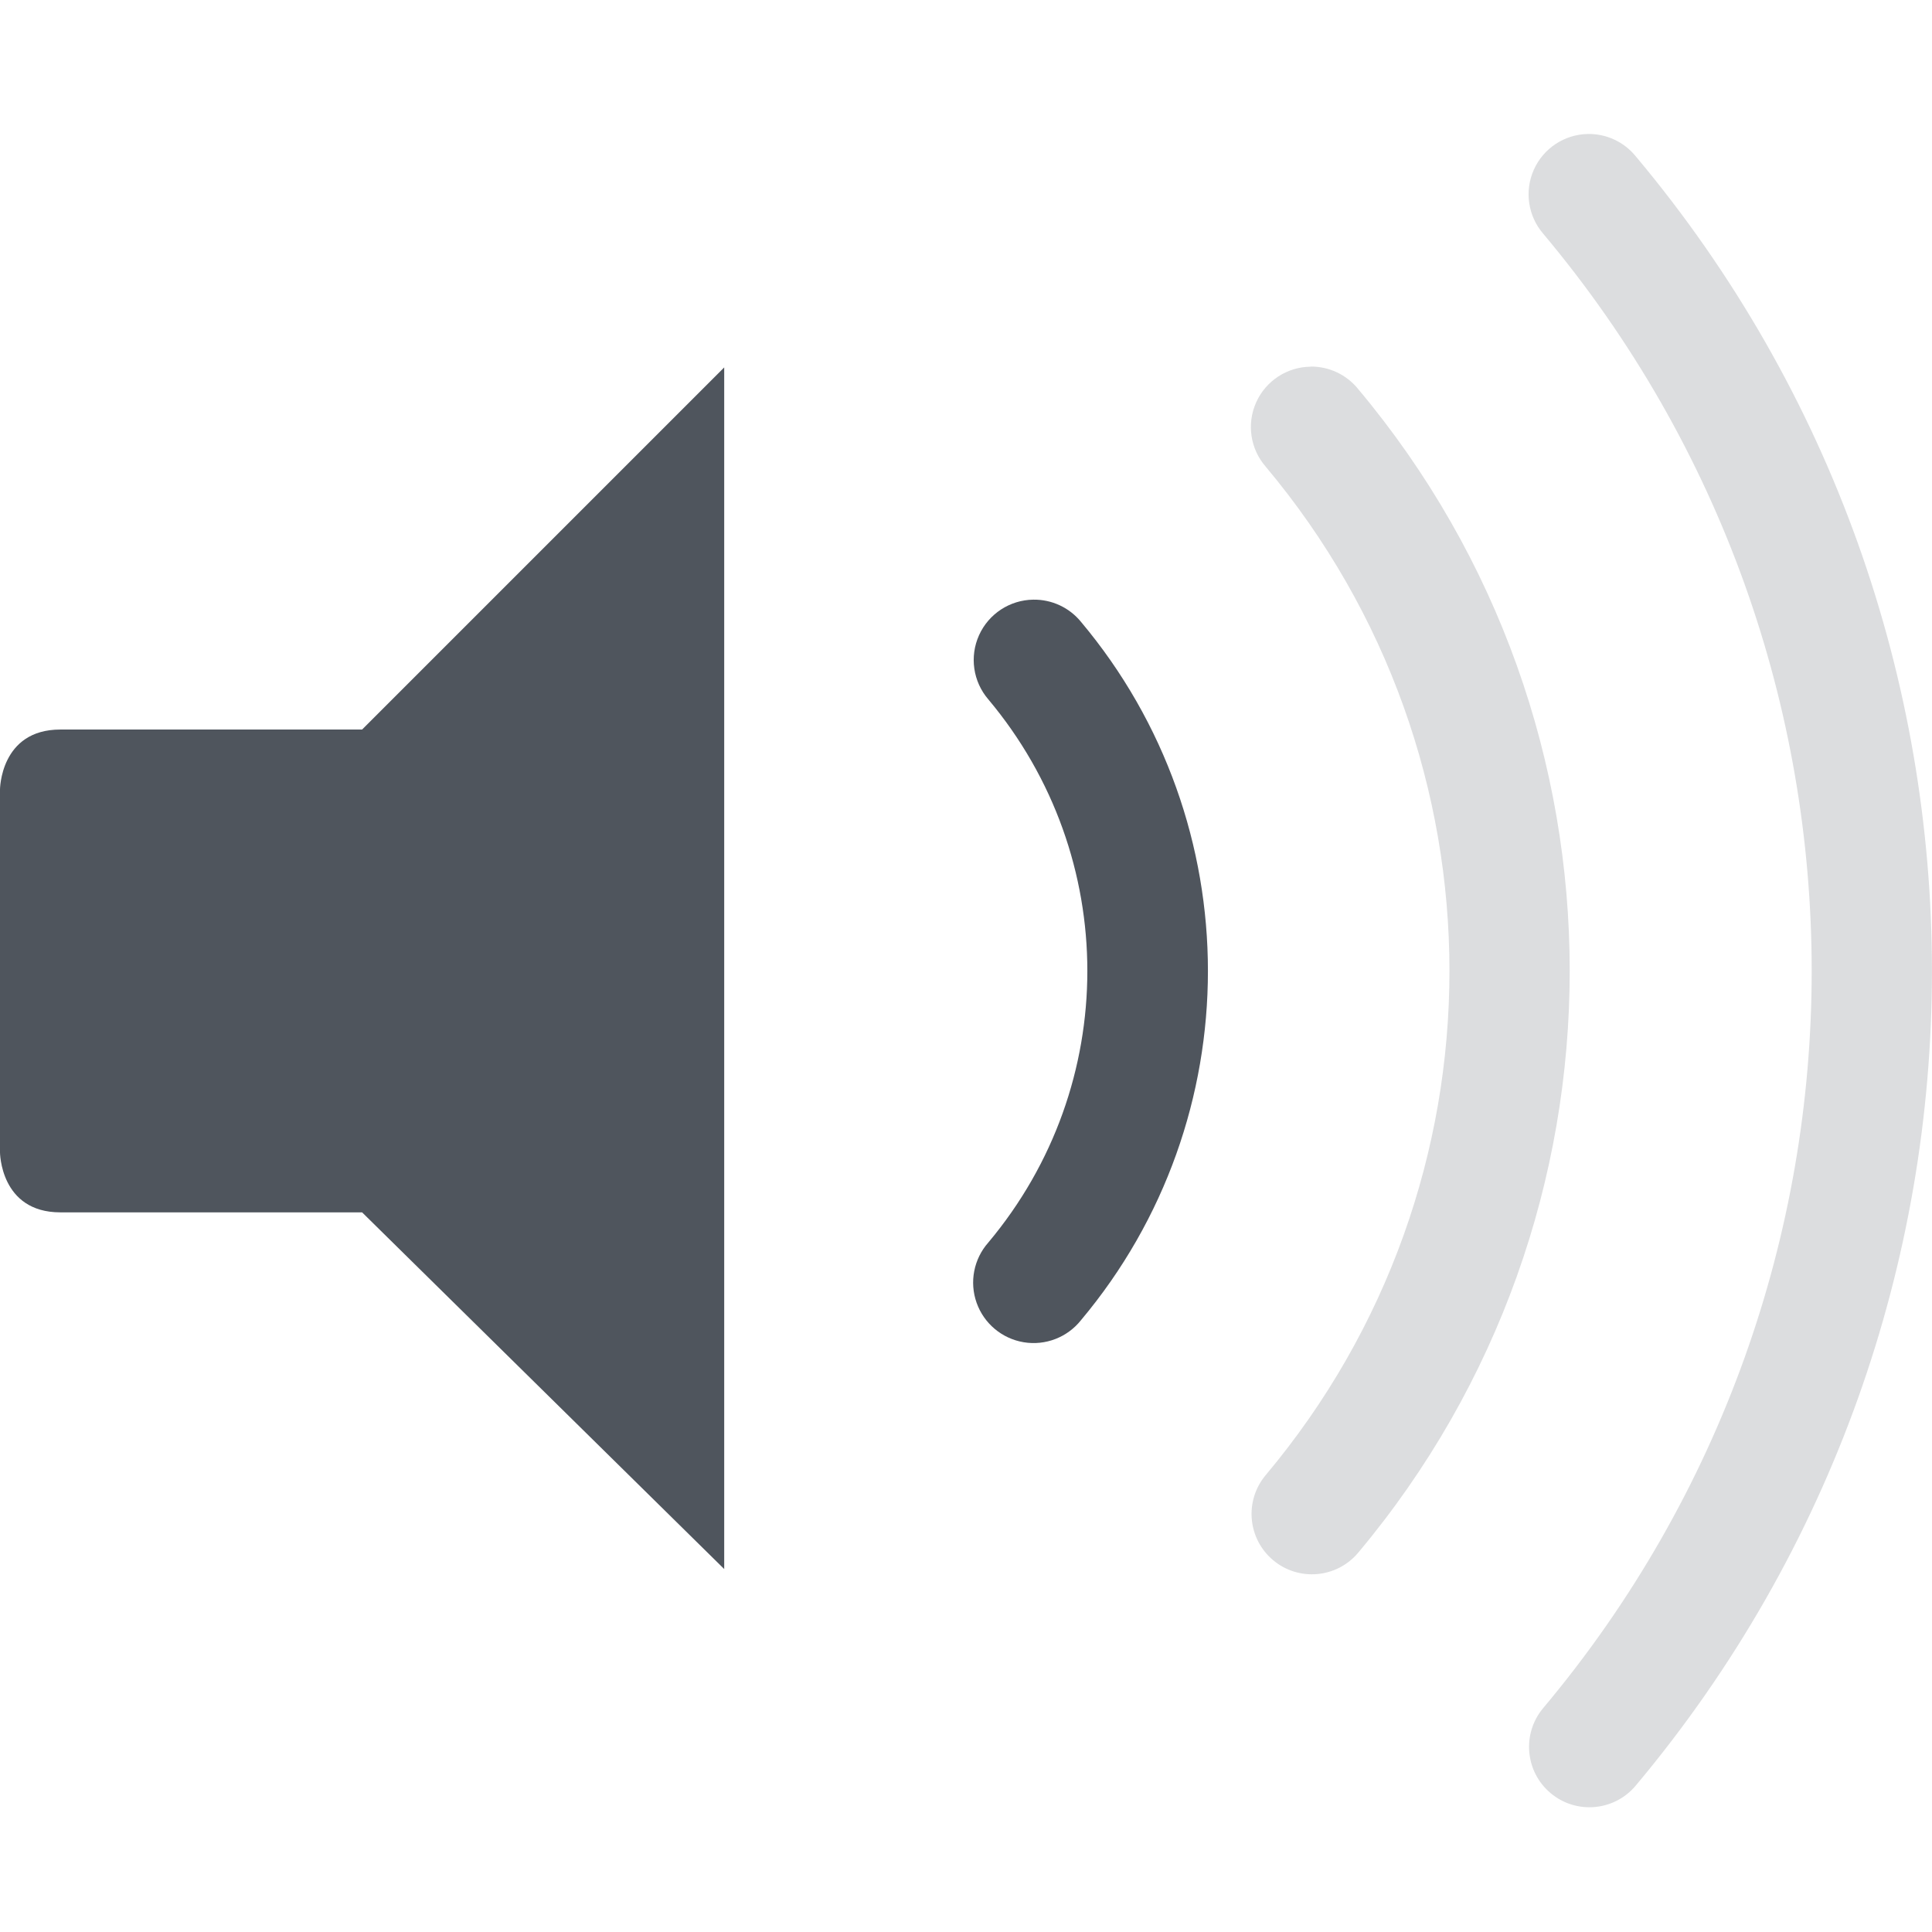
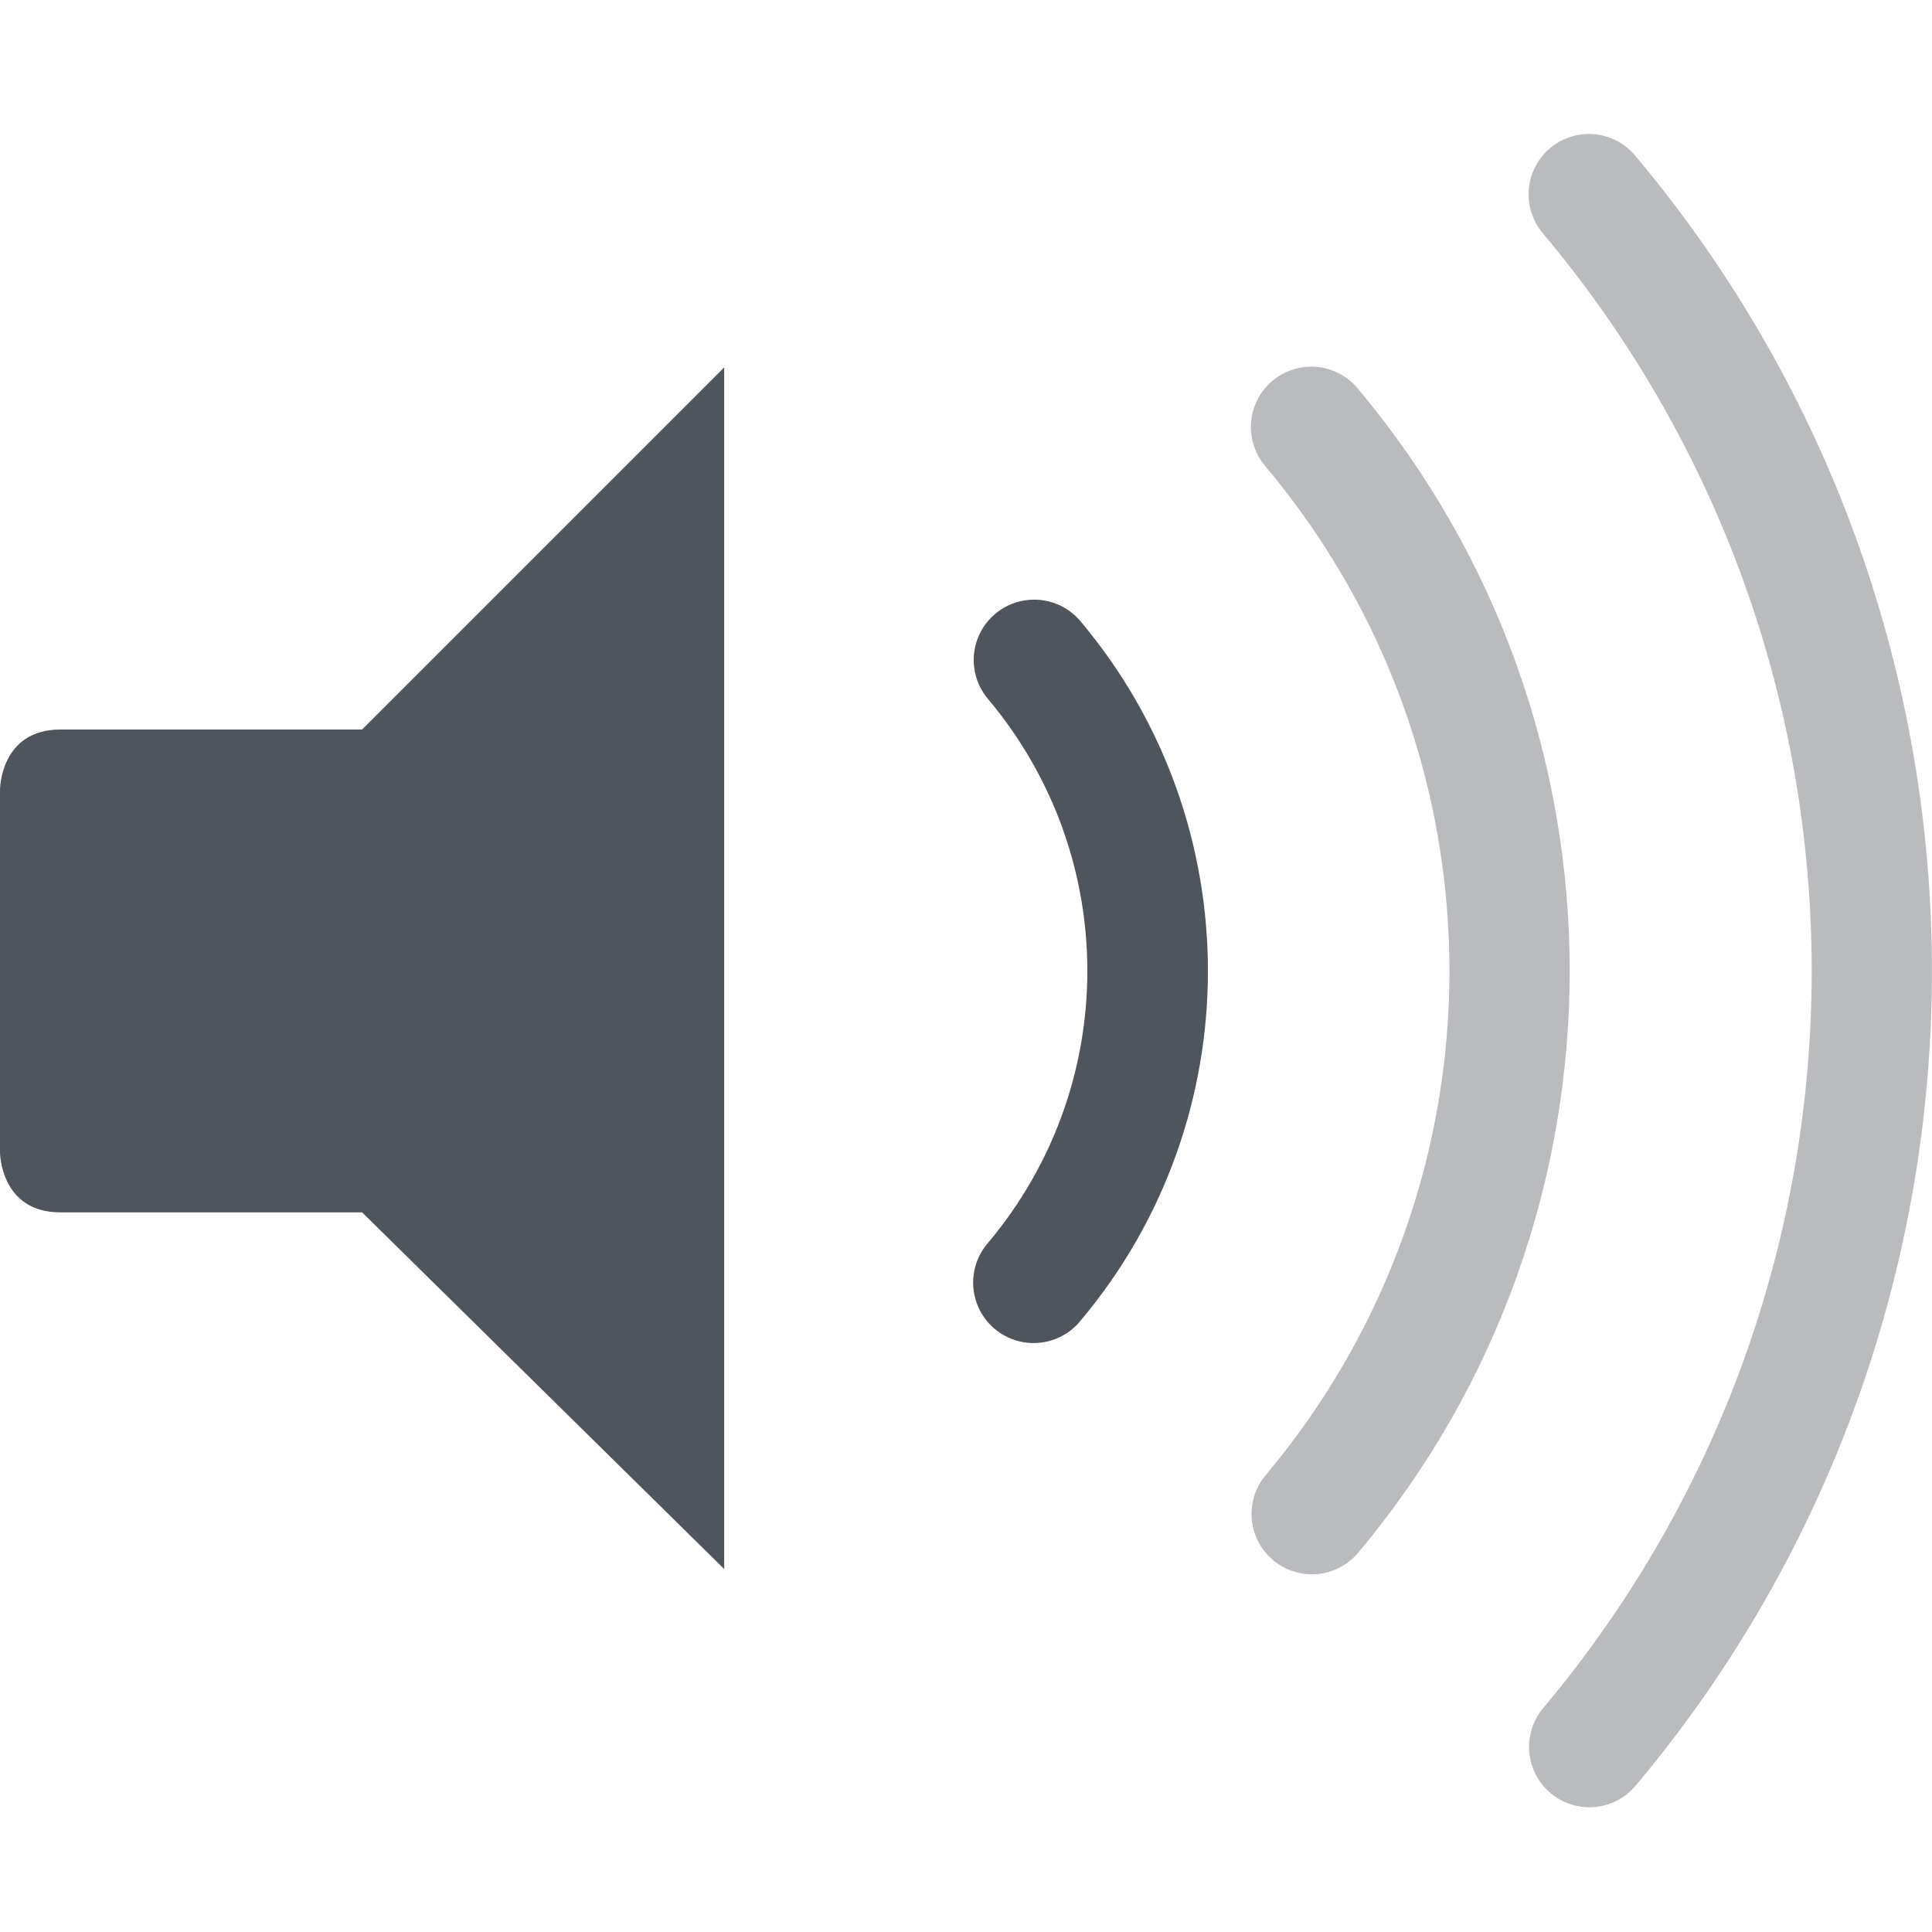
<svg xmlns="http://www.w3.org/2000/svg" xmlns:ns1="http://www.openswatchbook.org/uri/2009/osb" height="16" id="svg7384" style="enable-background:new" version="1.1" width="16.006">
  <defs id="defs7386">
    <linearGradient id="linearGradient6882" ns1:paint="solid">
      <stop id="stop6884" offset="0" style="stop-color:#555555;stop-opacity:1;" />
    </linearGradient>
    <linearGradient id="linearGradient5606" ns1:paint="solid">
      <stop id="stop5608" offset="0" style="stop-color:#000000;stop-opacity:1;" />
    </linearGradient>
    <filter id="filter7554" style="color-interpolation-filters:sRGB">
      <feBlend id="feBlend7556" in2="BackgroundImage" mode="darken" />
    </filter>
  </defs>
  <g id="layer9" style="display:inline" transform="translate(-877.0002,-4.95601)">
    <path d="m 883,8 -3,3 h -2.5 c -0.5,0 -0.5,0.5 -0.5,0.5 v 3 c 0,0 0,0.5 0.5,0.5 h 2.5 l 3,2.955 z" id="path6746" style="fill:#4f555d;fill-opacity:1;stroke:none" />
    <path d="M 885.561,9.924 A 0.5,0.5 0 0 0 885.188,10.75 c 1.094,1.304 1.094,3.196 0,4.5 a 0.501,0.501 0 1 0 0.768,0.643 c 1.402,-1.67 1.402,-4.115 0,-5.785 a 0.5,0.5 0 0 0 -0.395,-0.184 z" id="path6748" style="color:#000000;font-style:normal;font-variant:normal;font-weight:normal;font-stretch:normal;font-size:medium;line-height:normal;font-family:sans-serif;font-variant-ligatures:normal;font-variant-position:normal;font-variant-caps:normal;font-variant-numeric:normal;font-variant-alternates:normal;font-feature-settings:normal;text-indent:0;text-align:start;text-decoration:none;text-decoration-line:none;text-decoration-style:solid;text-decoration-color:#000000;letter-spacing:normal;word-spacing:normal;text-transform:none;writing-mode:lr-tb;direction:ltr;text-orientation:mixed;dominant-baseline:auto;baseline-shift:baseline;text-anchor:start;white-space:normal;shape-padding:0;clip-rule:nonzero;display:inline;overflow:visible;visibility:visible;opacity:1;isolation:auto;mix-blend-mode:normal;color-interpolation:sRGB;color-interpolation-filters:linearRGB;solid-color:#000000;solid-opacity:1;vector-effect:none;fill:#4f555d;fill-opacity:1;fill-rule:nonzero;stroke:none;stroke-width:1;stroke-linecap:round;stroke-linejoin:miter;stroke-miterlimit:4;stroke-dasharray:none;stroke-dashoffset:0;stroke-opacity:1;color-rendering:auto;image-rendering:auto;shape-rendering:auto;text-rendering:auto;enable-background:accumulate" />
-     <path d="m 887.857,7.994 a 0.5,0.5 0 0 0 -0.371,0.828 c 2.03,2.419 2.03,5.937 0,8.355 a 0.5,0.5 0 1 0 0.766,0.643 c 2.337,-2.786 2.337,-6.855 0,-9.641 a 0.5,0.5 0 0 0 -0.395,-0.186 z" id="path6750" style="color:#000000;font-style:normal;font-variant:normal;font-weight:normal;font-stretch:normal;font-size:medium;line-height:normal;font-family:sans-serif;font-variant-ligatures:normal;font-variant-position:normal;font-variant-caps:normal;font-variant-numeric:normal;font-variant-alternates:normal;font-feature-settings:normal;text-indent:0;text-align:start;text-decoration:none;text-decoration-line:none;text-decoration-style:solid;text-decoration-color:#000000;letter-spacing:normal;word-spacing:normal;text-transform:none;writing-mode:lr-tb;direction:ltr;text-orientation:mixed;dominant-baseline:auto;baseline-shift:baseline;text-anchor:start;white-space:normal;shape-padding:0;clip-rule:nonzero;display:inline;overflow:visible;visibility:visible;opacity:0.2;isolation:auto;mix-blend-mode:normal;color-interpolation:sRGB;color-interpolation-filters:linearRGB;solid-color:#000000;solid-opacity:1;vector-effect:none;fill:#4f555d;fill-opacity:1;fill-rule:nonzero;stroke:none;stroke-width:1;stroke-linecap:round;stroke-linejoin:miter;stroke-miterlimit:4;stroke-dasharray:none;stroke-dashoffset:0;stroke-opacity:1;color-rendering:auto;image-rendering:auto;shape-rendering:auto;text-rendering:auto;enable-background:accumulate" />
-     <path d="m 890.156,6.066 a 0.5,0.5 0 0 0 -0.371,0.826 c 2.966,3.534 2.966,8.681 0,12.215 A 0.5,0.5 0 1 0 890.551,19.75 c 3.273,-3.901 3.273,-9.599 0,-13.5 a 0.5,0.5 0 0 0 -0.395,-0.184 z" id="path6752" style="color:#000000;font-style:normal;font-variant:normal;font-weight:normal;font-stretch:normal;font-size:medium;line-height:normal;font-family:sans-serif;font-variant-ligatures:normal;font-variant-position:normal;font-variant-caps:normal;font-variant-numeric:normal;font-variant-alternates:normal;font-feature-settings:normal;text-indent:0;text-align:start;text-decoration:none;text-decoration-line:none;text-decoration-style:solid;text-decoration-color:#000000;letter-spacing:normal;word-spacing:normal;text-transform:none;writing-mode:lr-tb;direction:ltr;text-orientation:mixed;dominant-baseline:auto;baseline-shift:baseline;text-anchor:start;white-space:normal;shape-padding:0;clip-rule:nonzero;display:inline;overflow:visible;visibility:visible;opacity:0.2;isolation:auto;mix-blend-mode:normal;color-interpolation:sRGB;color-interpolation-filters:linearRGB;solid-color:#000000;solid-opacity:1;vector-effect:none;fill:#4f555d;fill-opacity:1;fill-rule:nonzero;stroke:none;stroke-width:1;stroke-linecap:round;stroke-linejoin:miter;stroke-miterlimit:4;stroke-dasharray:none;stroke-dashoffset:0;stroke-opacity:1;color-rendering:auto;image-rendering:auto;shape-rendering:auto;text-rendering:auto;enable-background:accumulate" />
+     <path d="m 887.857,7.994 a 0.5,0.5 0 0 0 -0.371,0.828 c 2.03,2.419 2.03,5.937 0,8.355 a 0.5,0.5 0 1 0 0.766,0.643 c 2.337,-2.786 2.337,-6.855 0,-9.641 a 0.5,0.5 0 0 0 -0.395,-0.186 z" id="path6750" style="color:#000000;font-style:normal;font-variant:normal;font-weight:normal;font-stretch:normal;font-size:medium;line-height:normal;font-family:sans-serif;font-variant-ligatures:normal;font-variant-position:normal;font-variant-caps:normal;font-variant-numeric:normal;font-variant-alternates:normal;font-feature-settings:normal;text-indent:0;text-align:start;text-decoration:none;text-decoration-line:none;text-decoration-style:solid;text-decoration-color:#000000;letter-spacing:normal;word-spacing:normal;text-transform:none;writing-mode:lr-tb;direction:ltr;text-orientation:mixed;dominant-baseline:auto;baseline-shift:baseline;text-anchor:start;white-space:normal;shape-padding:0;clip-rule:nonzero;display:inline;overflow:visible;visibility:visible;opacity:0.4;isolation:auto;mix-blend-mode:normal;color-interpolation:sRGB;color-interpolation-filters:linearRGB;solid-color:#000000;solid-opacity:1;vector-effect:none;fill:#4f555d;fill-opacity:1;fill-rule:nonzero;stroke:none;stroke-width:1;stroke-linecap:round;stroke-linejoin:miter;stroke-miterlimit:4;stroke-dasharray:none;stroke-dashoffset:0;stroke-opacity:1;color-rendering:auto;image-rendering:auto;shape-rendering:auto;text-rendering:auto;enable-background:accumulate" />
+     <path d="m 890.156,6.066 a 0.5,0.5 0 0 0 -0.371,0.826 c 2.966,3.534 2.966,8.681 0,12.215 A 0.5,0.5 0 1 0 890.551,19.75 c 3.273,-3.901 3.273,-9.599 0,-13.5 a 0.5,0.5 0 0 0 -0.395,-0.184 z" id="path6752" style="color:#000000;font-style:normal;font-variant:normal;font-weight:normal;font-stretch:normal;font-size:medium;line-height:normal;font-family:sans-serif;font-variant-ligatures:normal;font-variant-position:normal;font-variant-caps:normal;font-variant-numeric:normal;font-variant-alternates:normal;font-feature-settings:normal;text-indent:0;text-align:start;text-decoration:none;text-decoration-line:none;text-decoration-style:solid;text-decoration-color:#000000;letter-spacing:normal;word-spacing:normal;text-transform:none;writing-mode:lr-tb;direction:ltr;text-orientation:mixed;dominant-baseline:auto;baseline-shift:baseline;text-anchor:start;white-space:normal;shape-padding:0;clip-rule:nonzero;display:inline;overflow:visible;visibility:visible;opacity:0.4;isolation:auto;mix-blend-mode:normal;color-interpolation:sRGB;color-interpolation-filters:linearRGB;solid-color:#000000;solid-opacity:1;vector-effect:none;fill:#4f555d;fill-opacity:1;fill-rule:nonzero;stroke:none;stroke-width:1;stroke-linecap:round;stroke-linejoin:miter;stroke-miterlimit:4;stroke-dasharray:none;stroke-dashoffset:0;stroke-opacity:1;color-rendering:auto;image-rendering:auto;shape-rendering:auto;text-rendering:auto;enable-background:accumulate" />
  </g>
  <g id="layer10" style="display:inline;filter:url(#filter7554)" transform="translate(-877.0002,-4.95601)" />
  <g id="layer1" style="display:inline" transform="translate(-636,-621.956)" />
  <g id="layer14" style="display:inline" transform="translate(-877.0002,-4.95601)" />
  <g id="layer15" style="display:inline" transform="translate(-877.0002,-4.95601)" />
  <g id="g71291" style="display:inline" transform="translate(-877.0002,-4.95601)" />
  <g id="layer2" style="display:inline" transform="translate(-636,-471.956)" />
  <g id="layer12" style="display:inline" transform="translate(-877.0002,-4.95601)" />
  <g id="layer3" transform="translate(-636,-731.956)" />
</svg>
